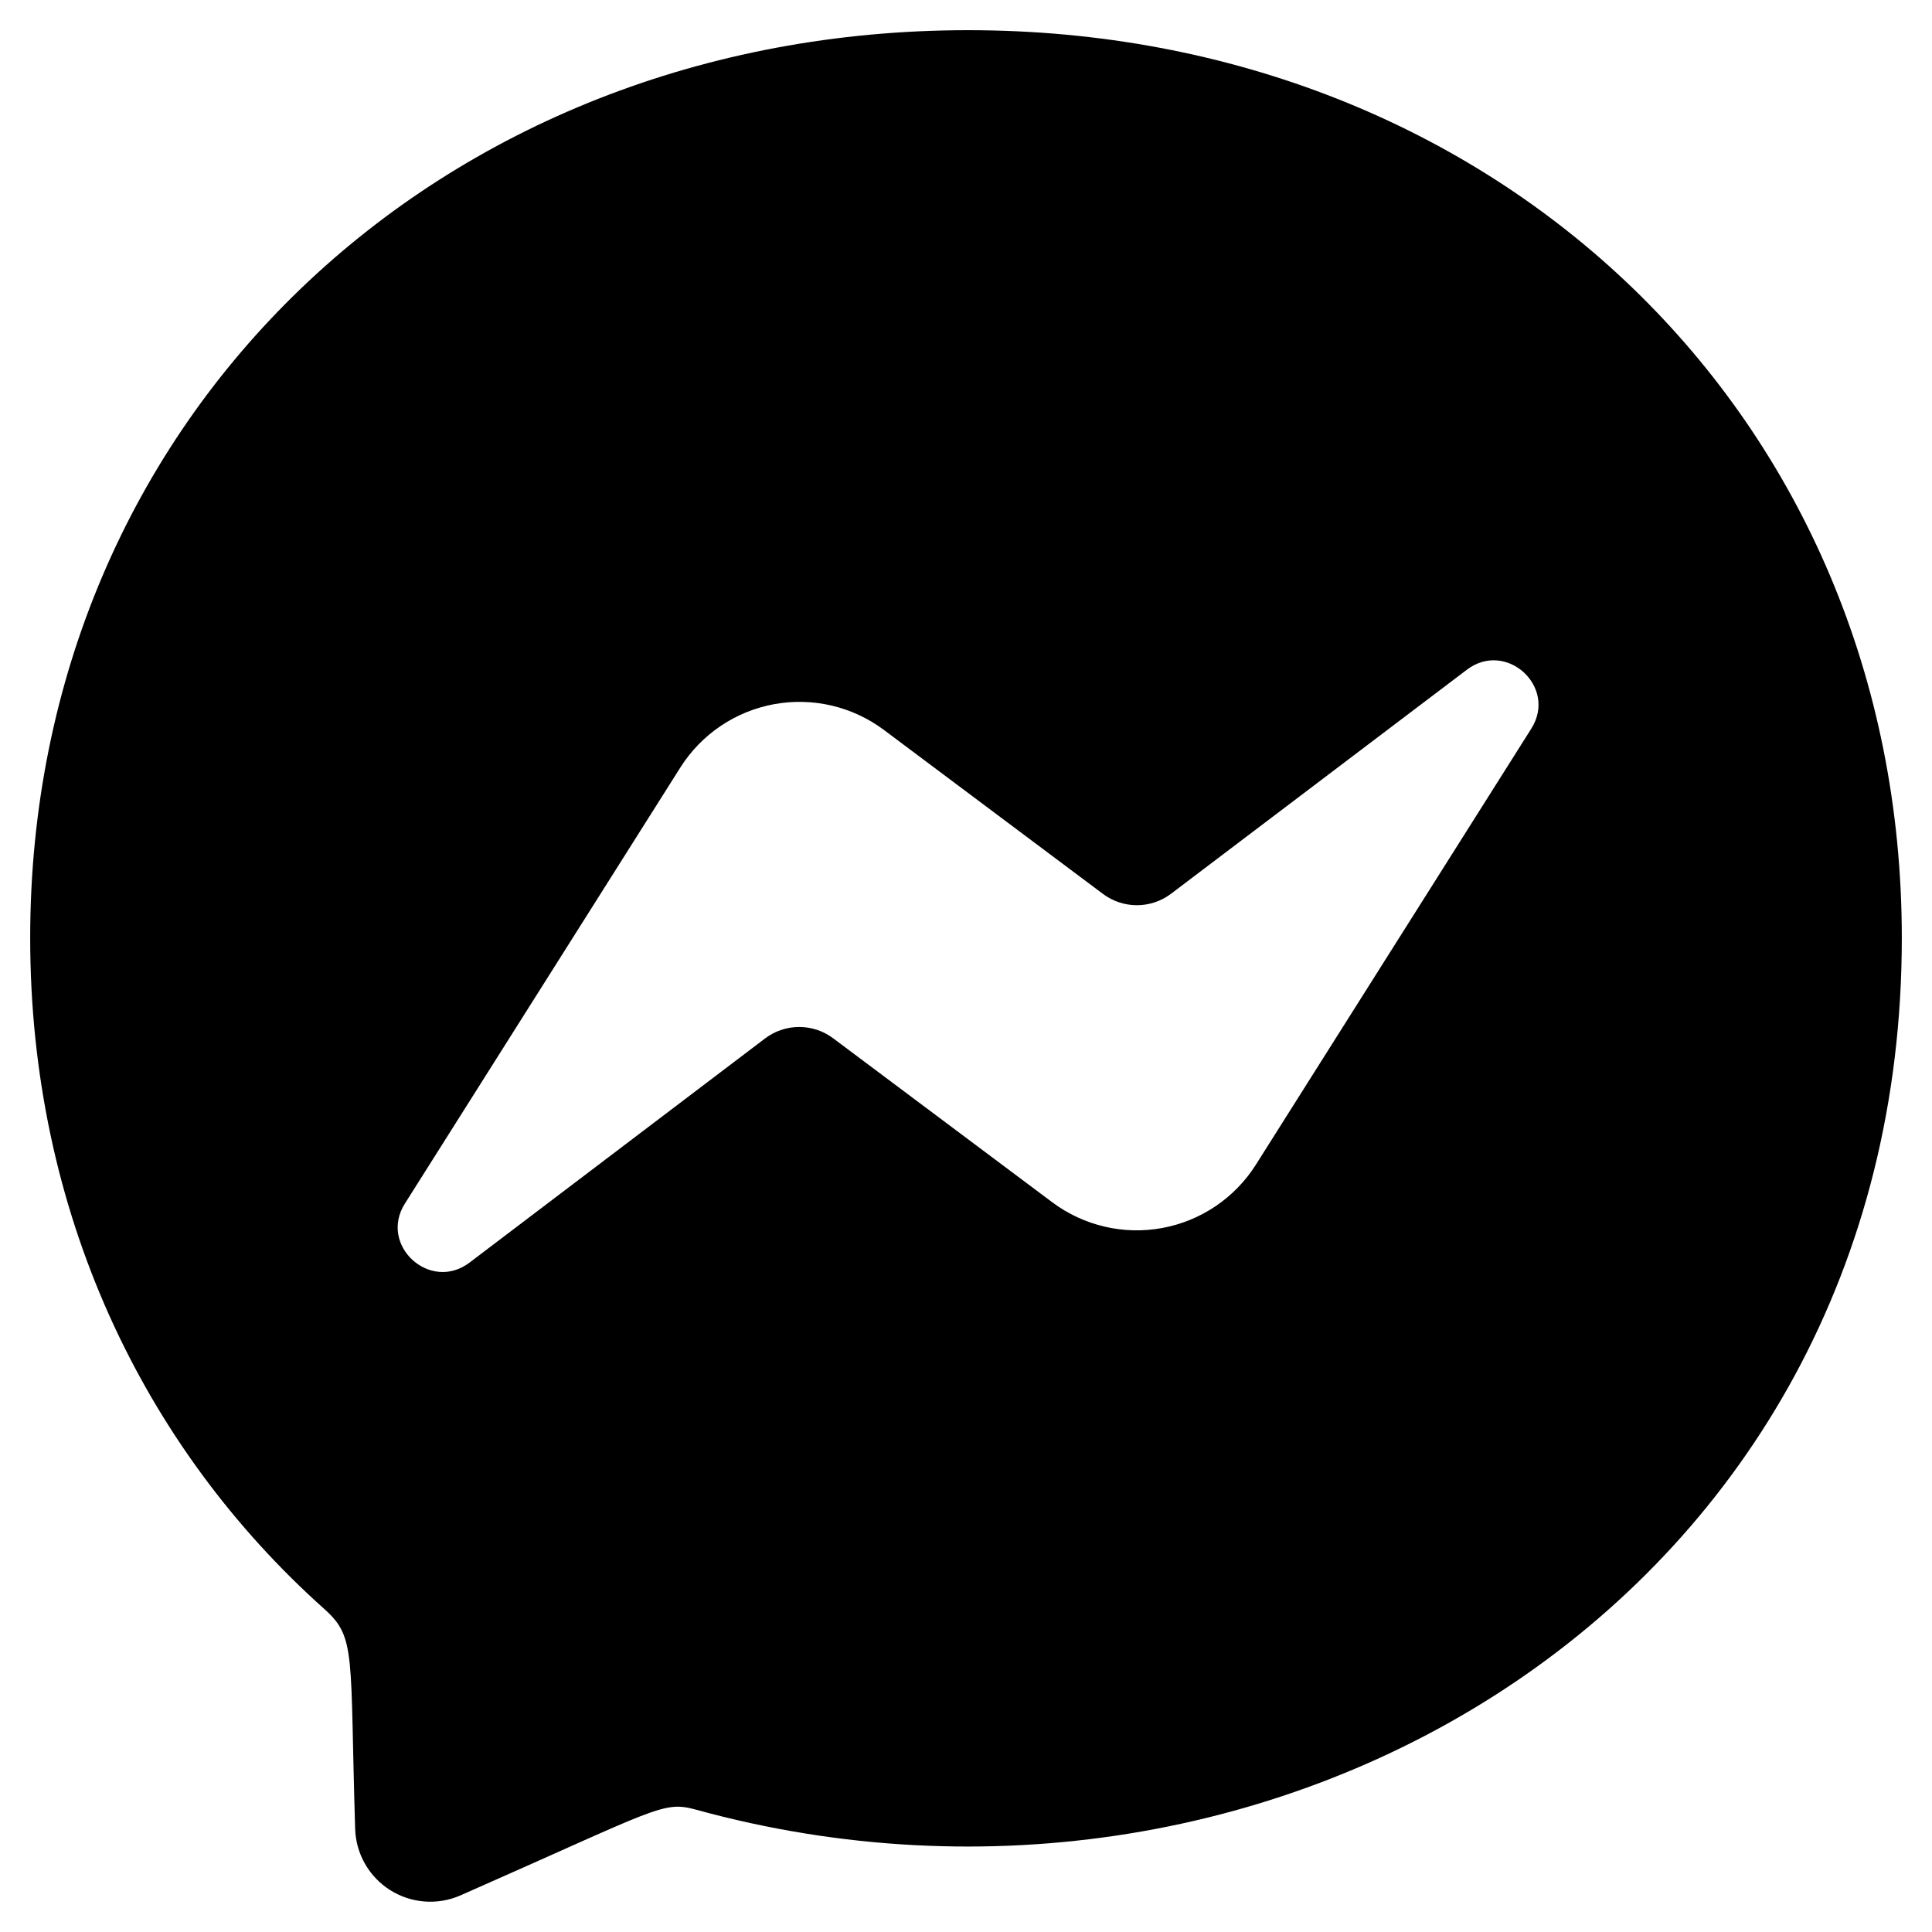
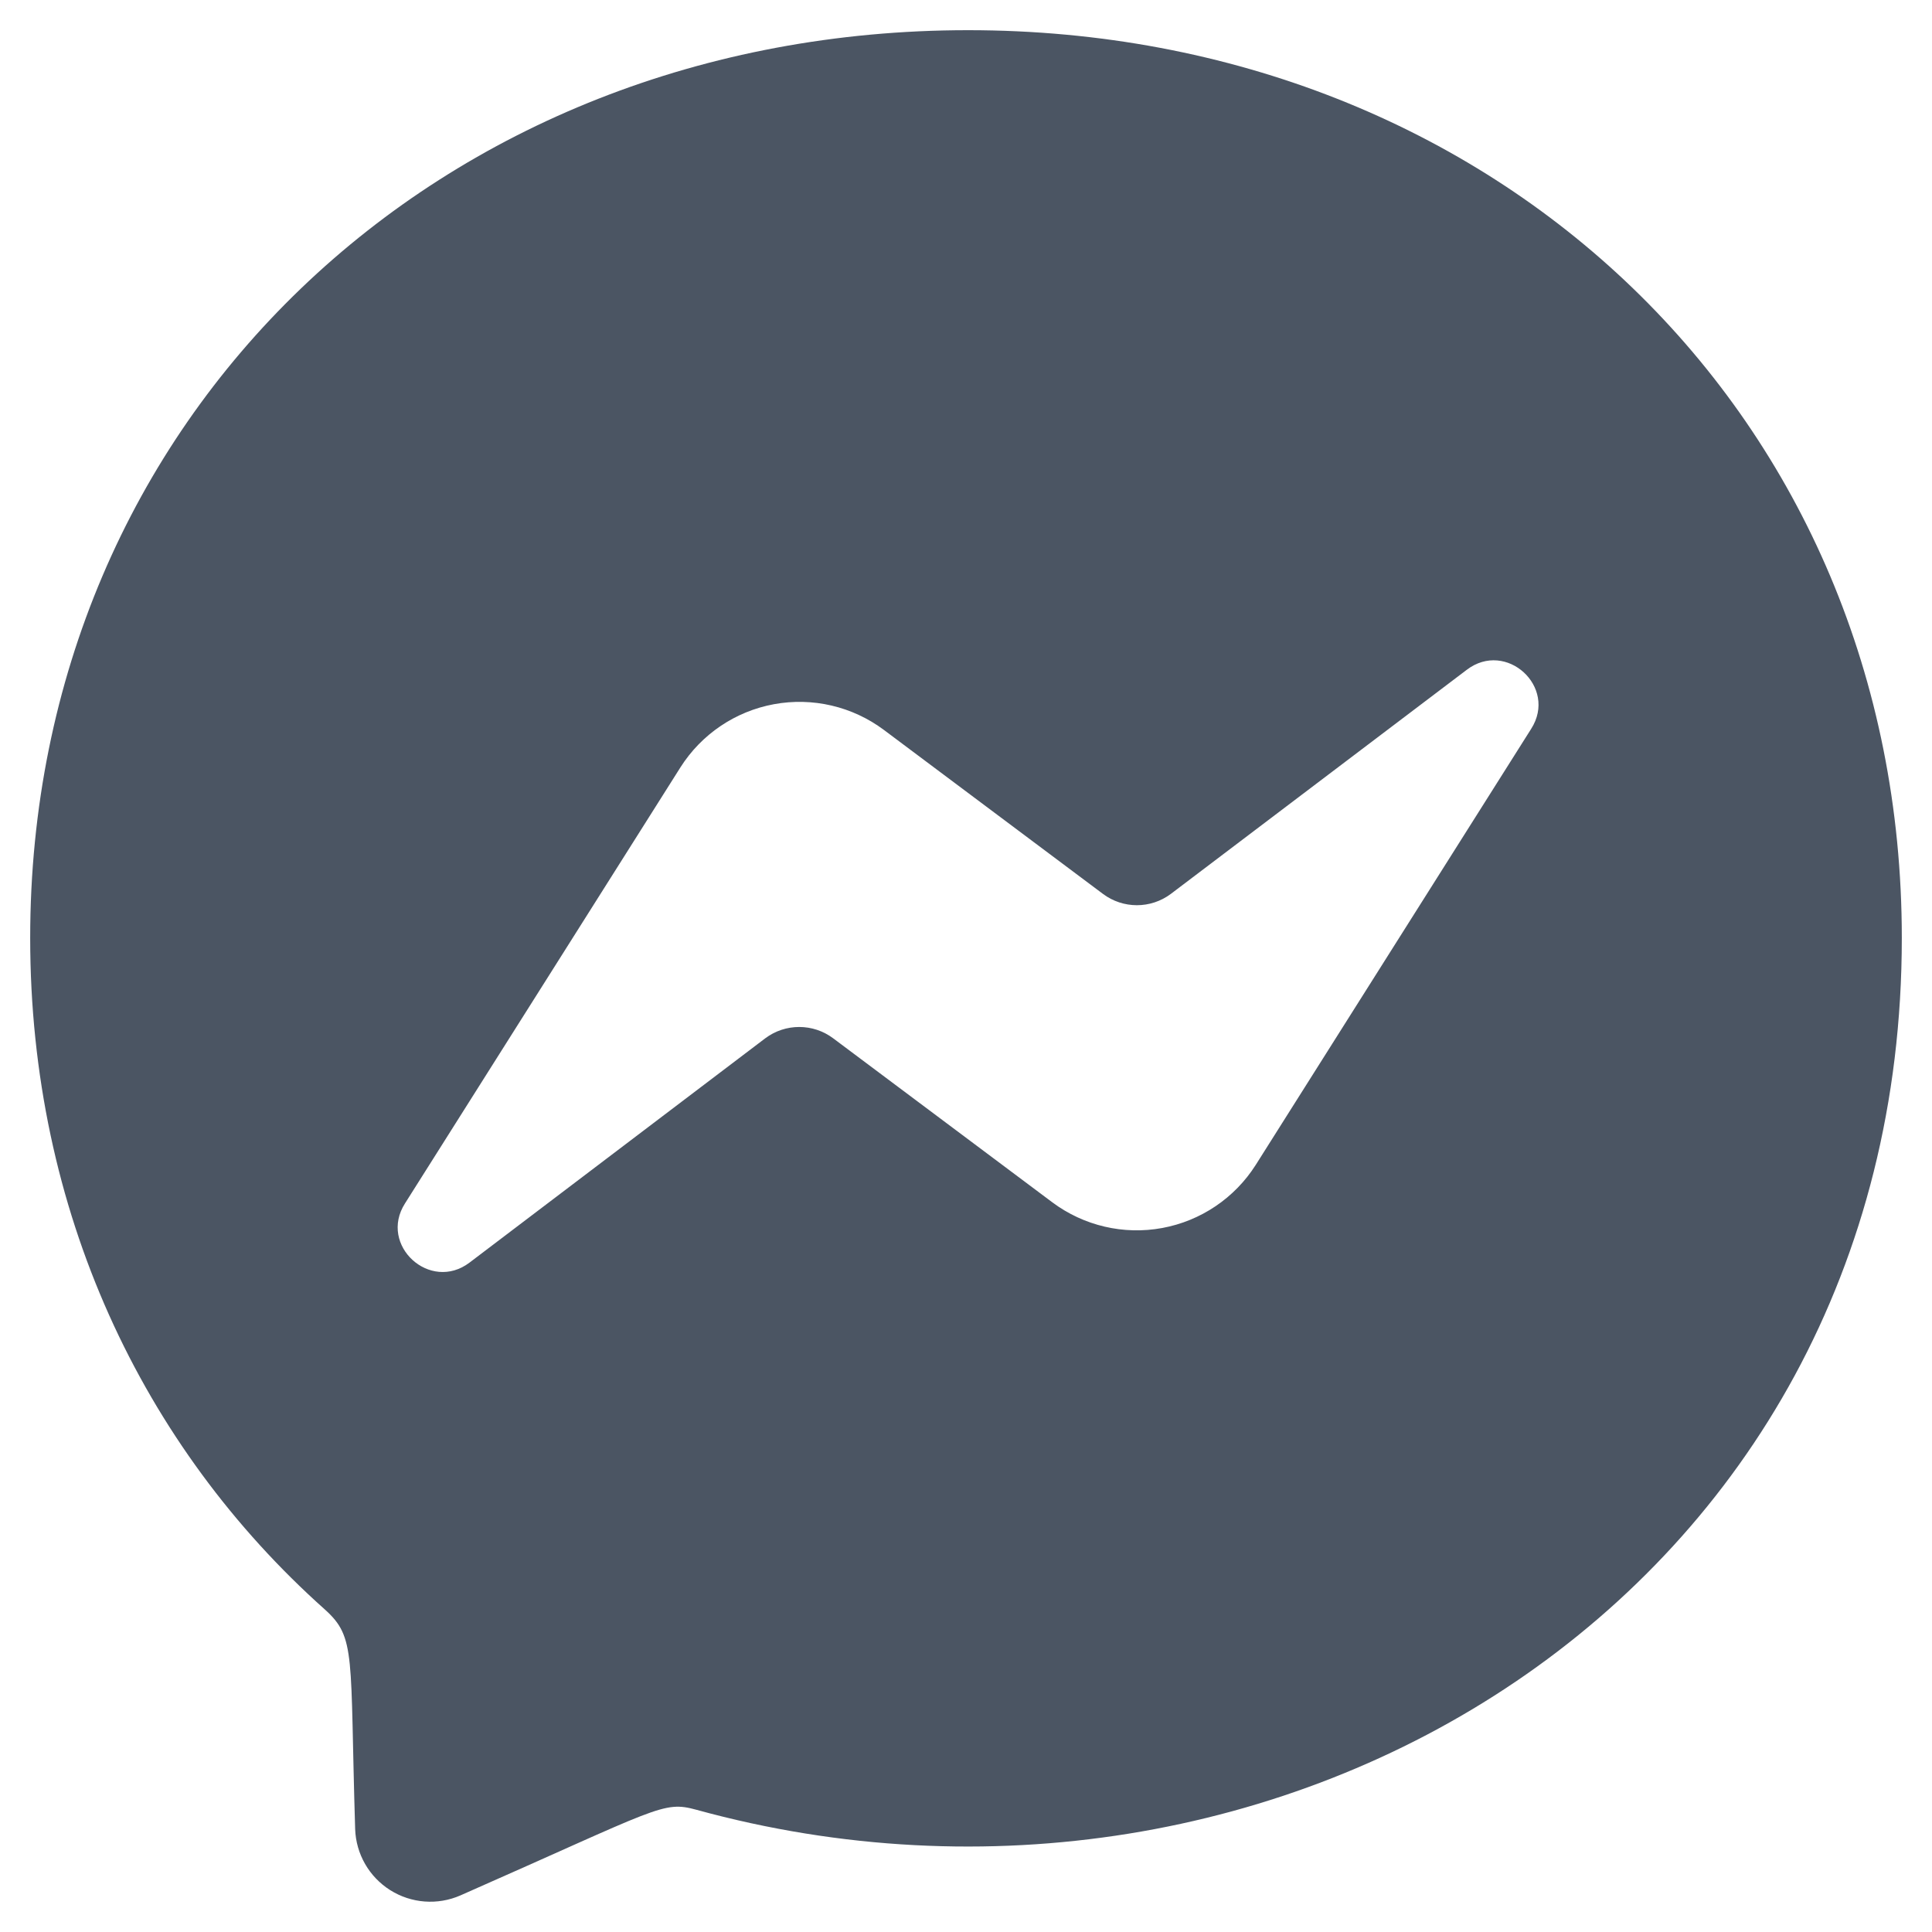
- <svg xmlns="http://www.w3.org/2000/svg" viewBox="0 0 512 512">
+ <svg xmlns="http://www.w3.org/2000/svg" style="fill:#4b5563" viewBox="0 0 512 512">
  <path d="M256.55 8C116.52 8 8 110.34 8 248.57c0 72.3 29.71 134.78 78.07 177.94 8.35 7.51 6.63 11.86 8.05 58.23A19.92 19.92 0 0 0 122 502.31c52.91-23.3 53.59-25.14 62.56-22.7C337.85 521.8 504 423.7 504 248.57 504 110.34 396.59 8 256.55 8zm149.24 185.13l-73 115.57a37.37 37.37 0 0 1-53.91 9.93l-58.08-43.47a15 15 0 0 0-18 0l-78.37 59.44c-10.46 7.93-24.16-4.6-17.11-15.67l73-115.57a37.36 37.36 0 0 1 53.91-9.93l58.06 43.46a15 15 0 0 0 18 0l78.41-59.38c10.44-7.98 24.14 4.54 17.09 15.62z" />
</svg>
